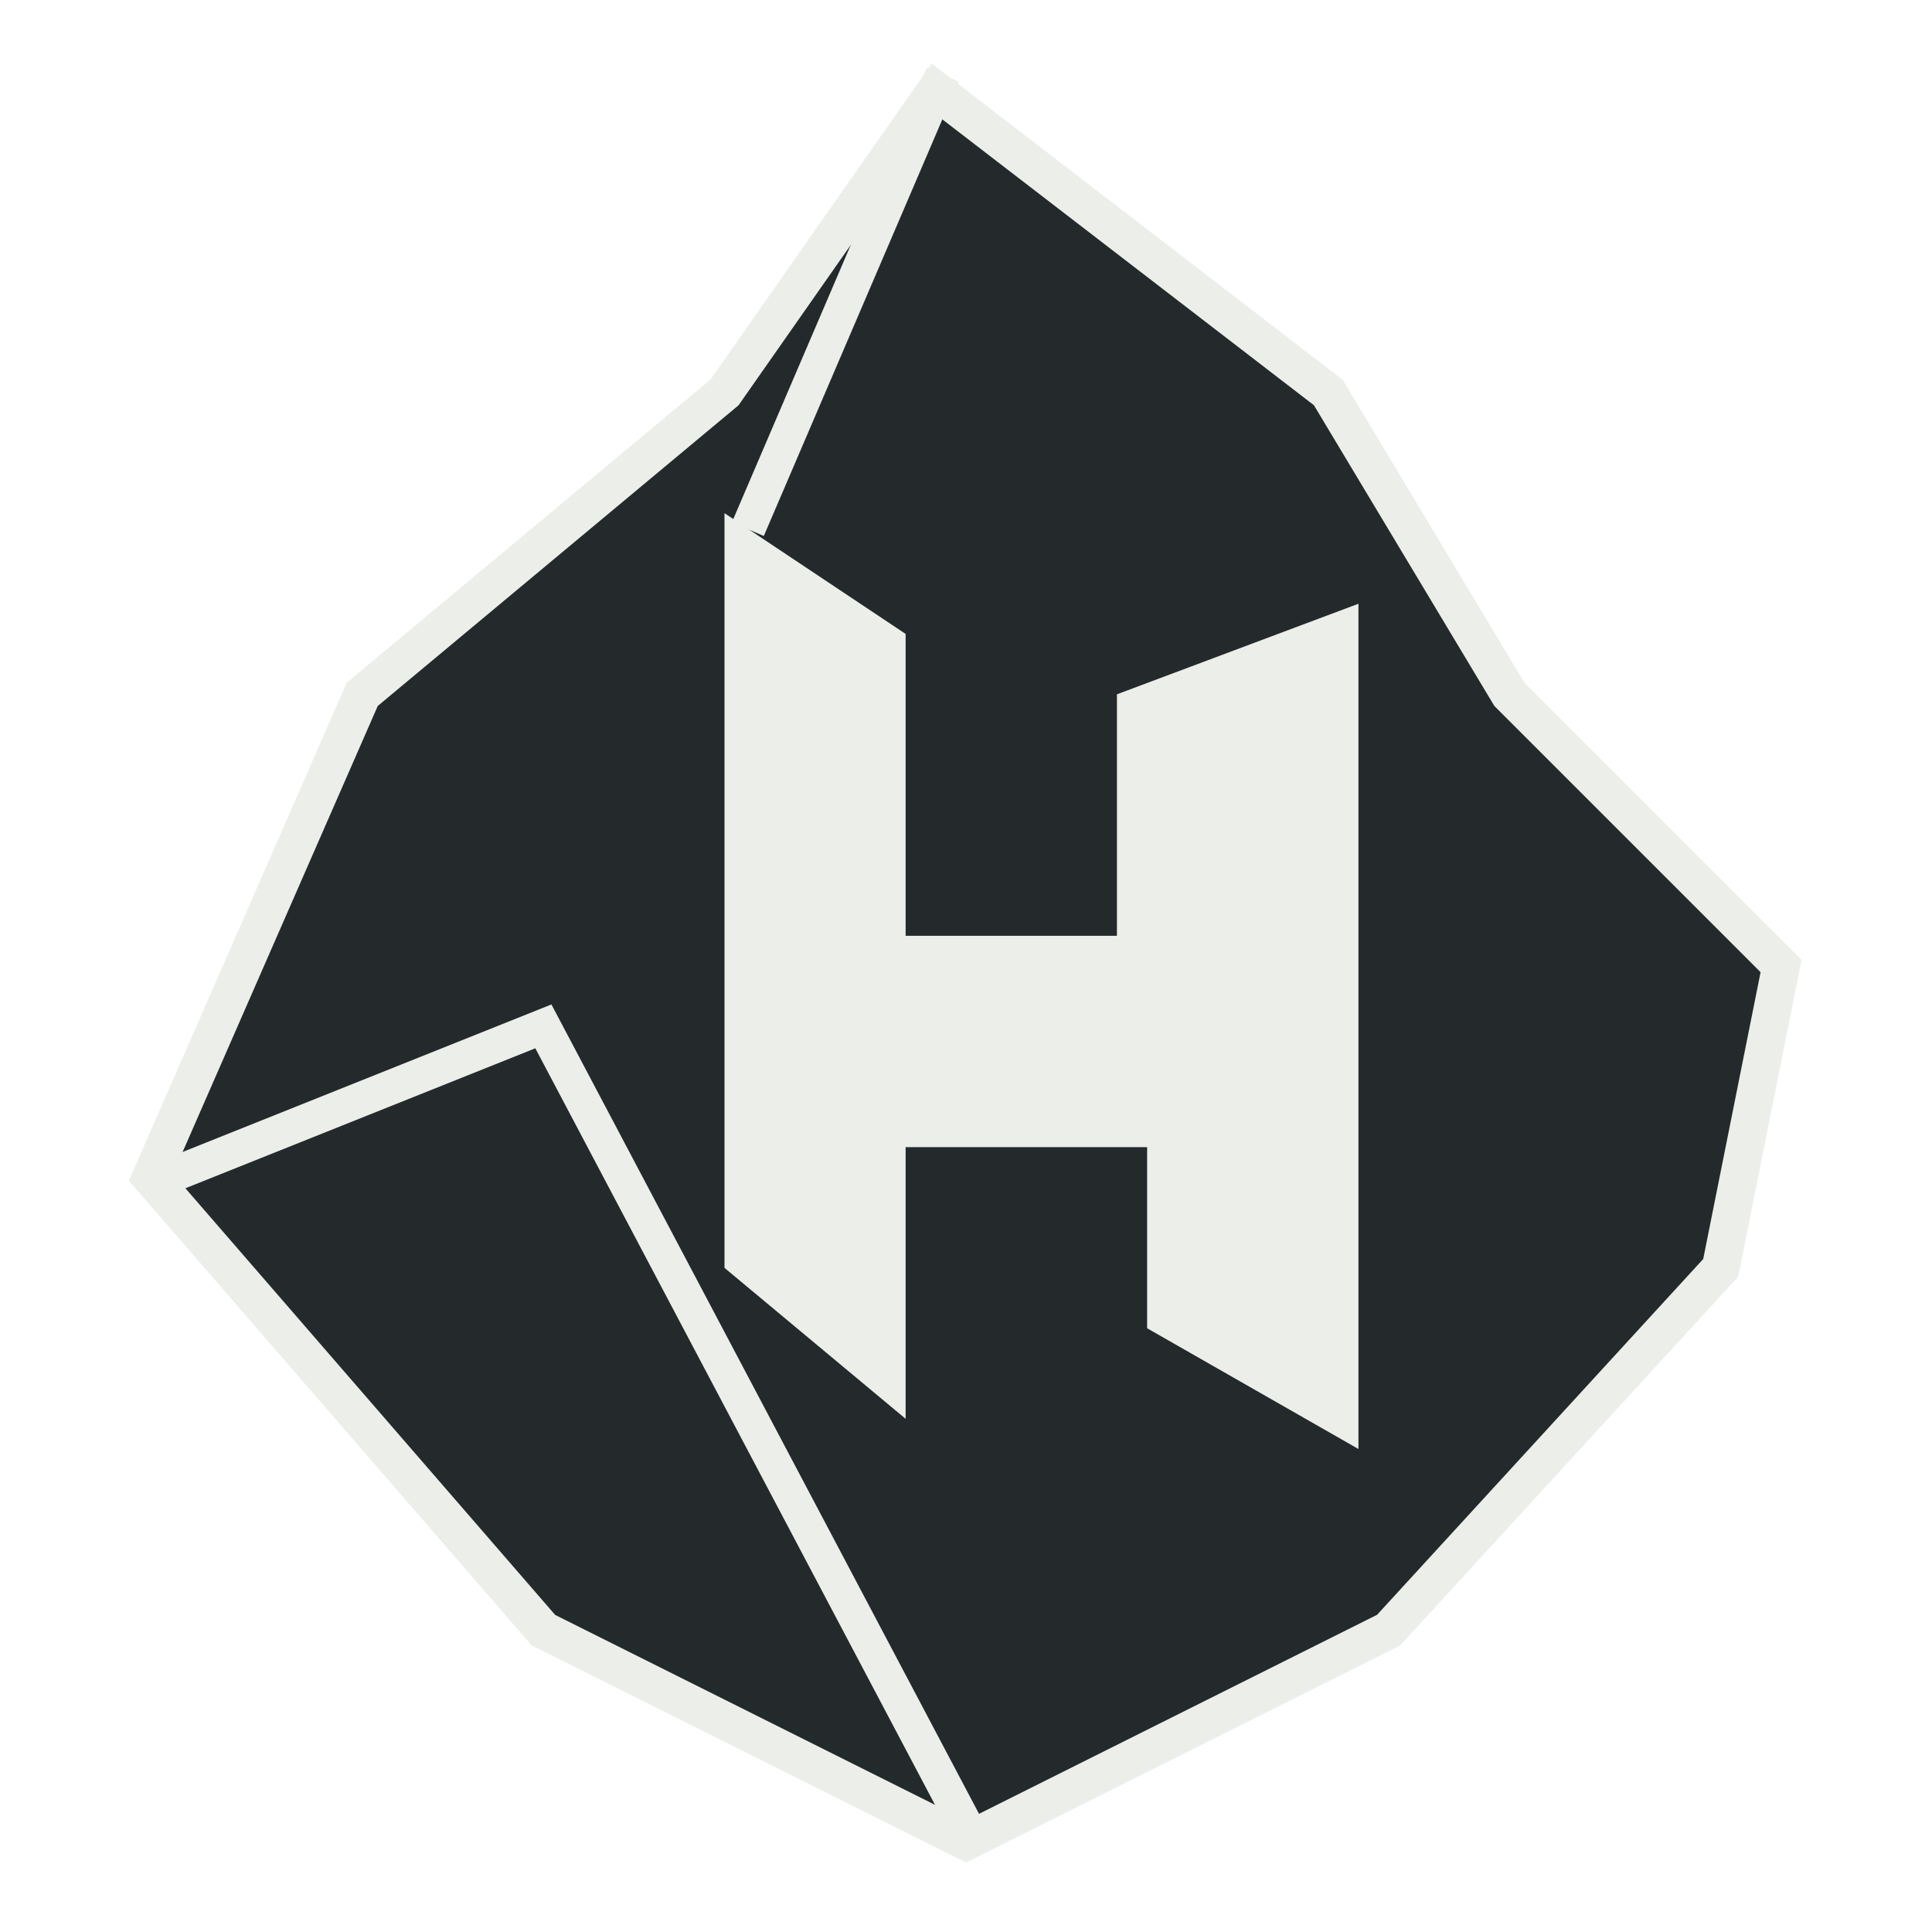
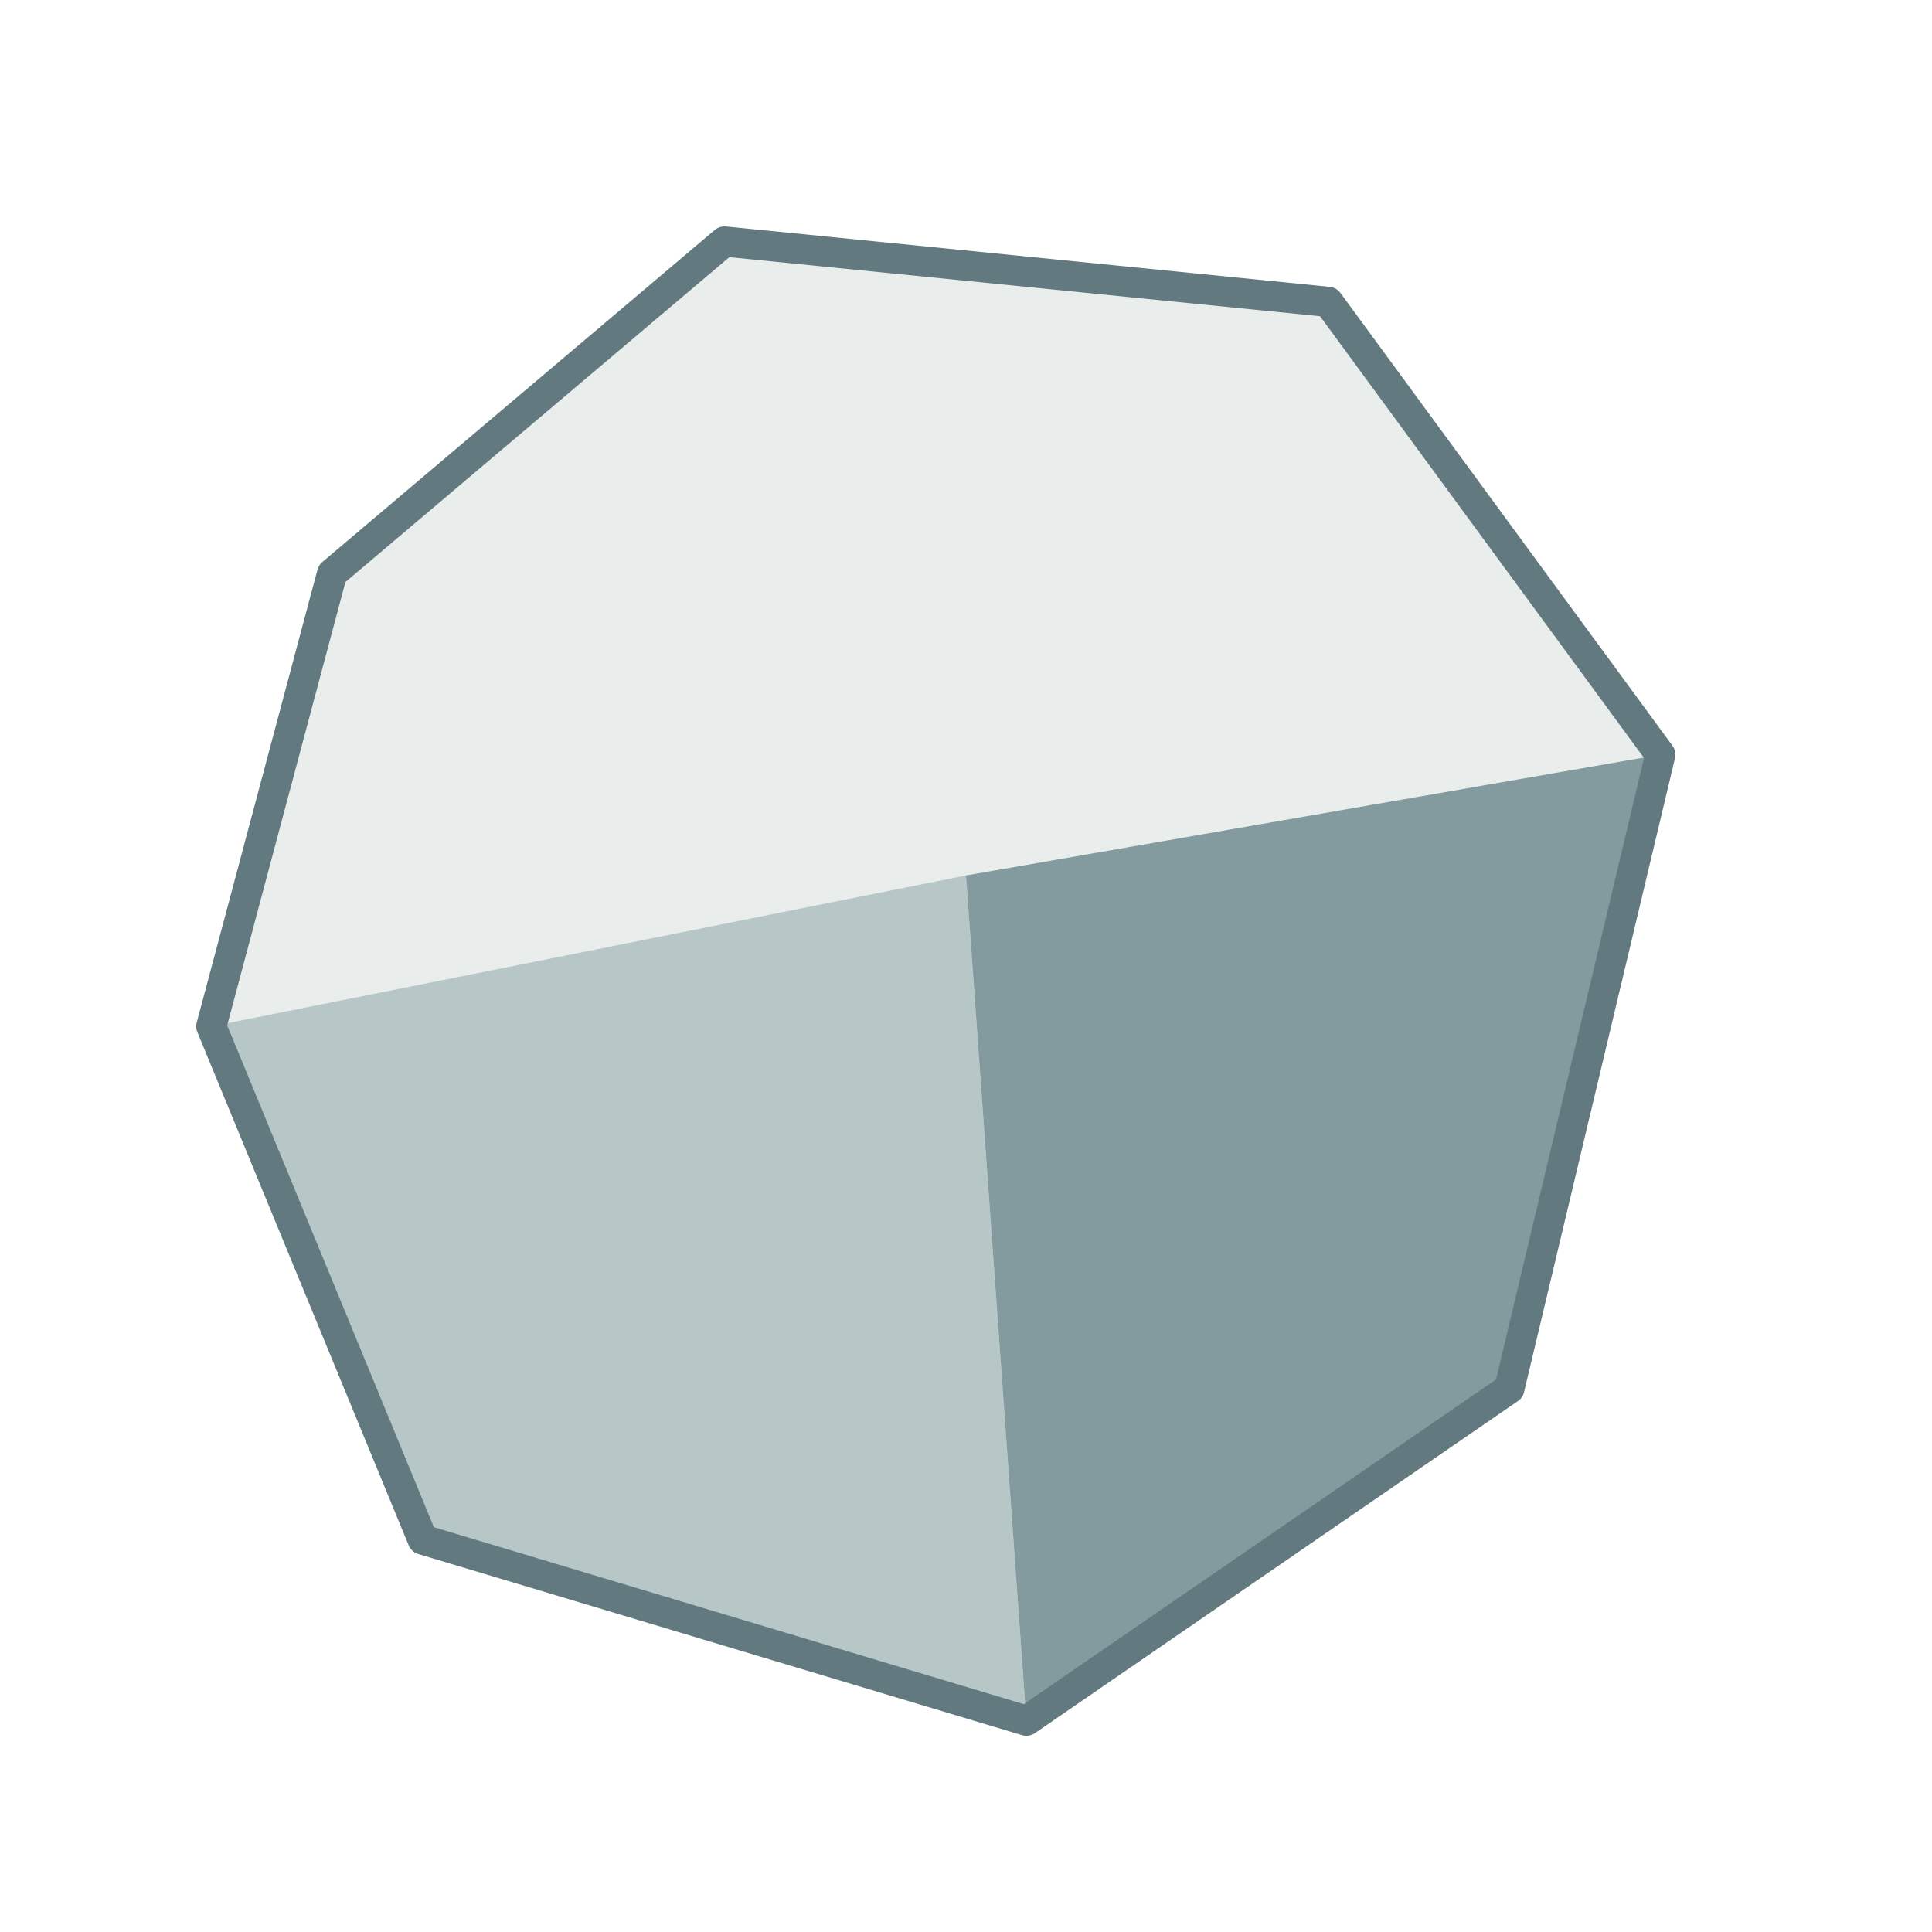
<svg xmlns="http://www.w3.org/2000/svg" viewBox="0 0 64 64">
-   <path d="M31 3 44 13 50 23 59 32 57 42 46 54 32 61 18 54 5 39 12 23 24 13Z" fill="#242a2b" stroke="#eceeea" stroke-width="1.25" stroke-linejoin="miter" />
-   <path d="M31 3 25 17M5.5 39 18 34 32 60.5" fill="none" stroke="#eceeea" stroke-width="1.15" stroke-linecap="square" stroke-linejoin="miter" />
-   <path d="M24 17 30 21V31H37V23L45 20V48L38 44V38H30V47L24 42Z" fill="#eceeea" />
+   <path d="M11 19 24 8 44 10 55 25 50 46 34 57 14 51 7 34Z" fill="#e9eeed" />
+   <path d="M7 34 32 29 34 57 14 51Z" fill="#b7c6c7" />
+   <path d="M32 29 55 25 50 46 34 57Z" fill="#839a9e" />
+   <path d="M11 19 24 8 44 10 55 25 50 46 34 57 14 51 7 34Z" fill="none" stroke="#627a7f" stroke-width="1" stroke-linejoin="round" />
</svg>
